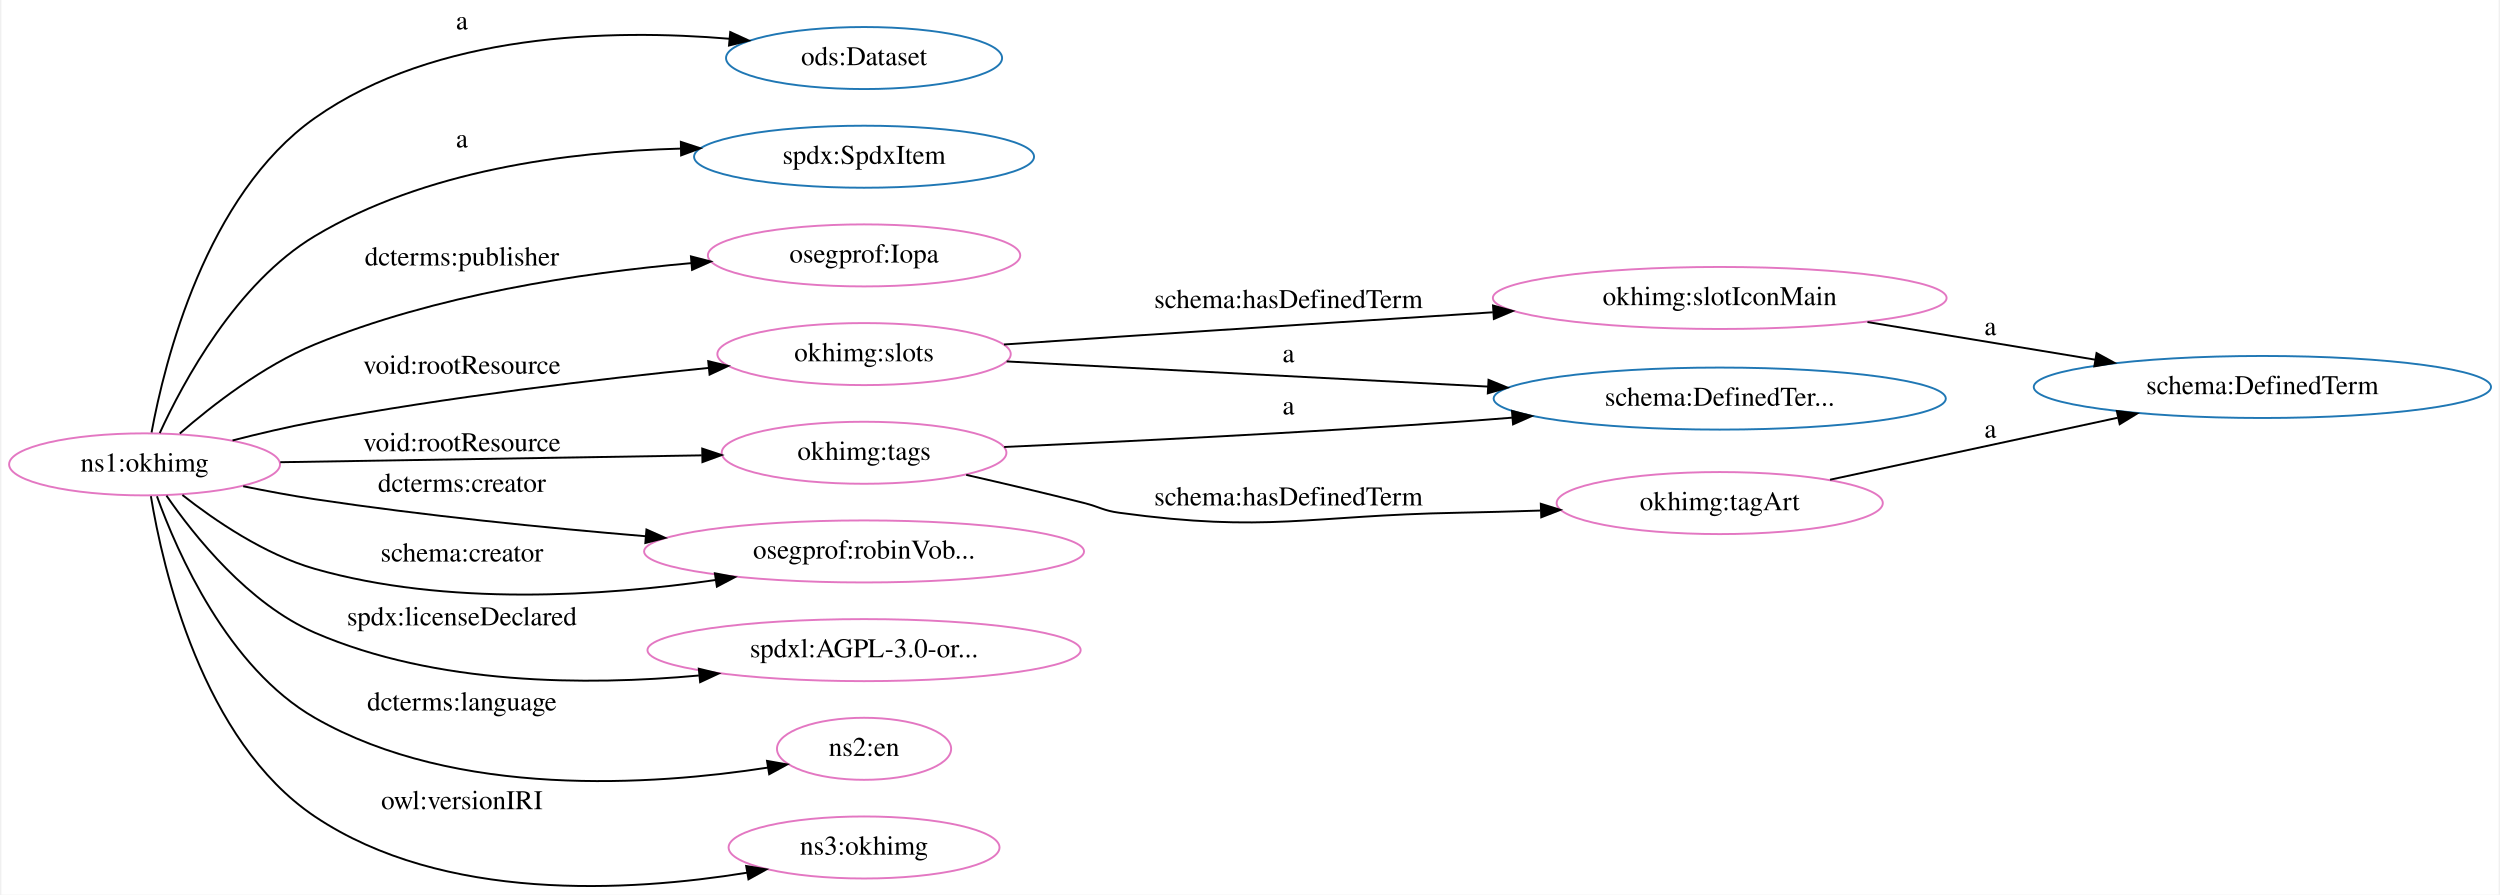
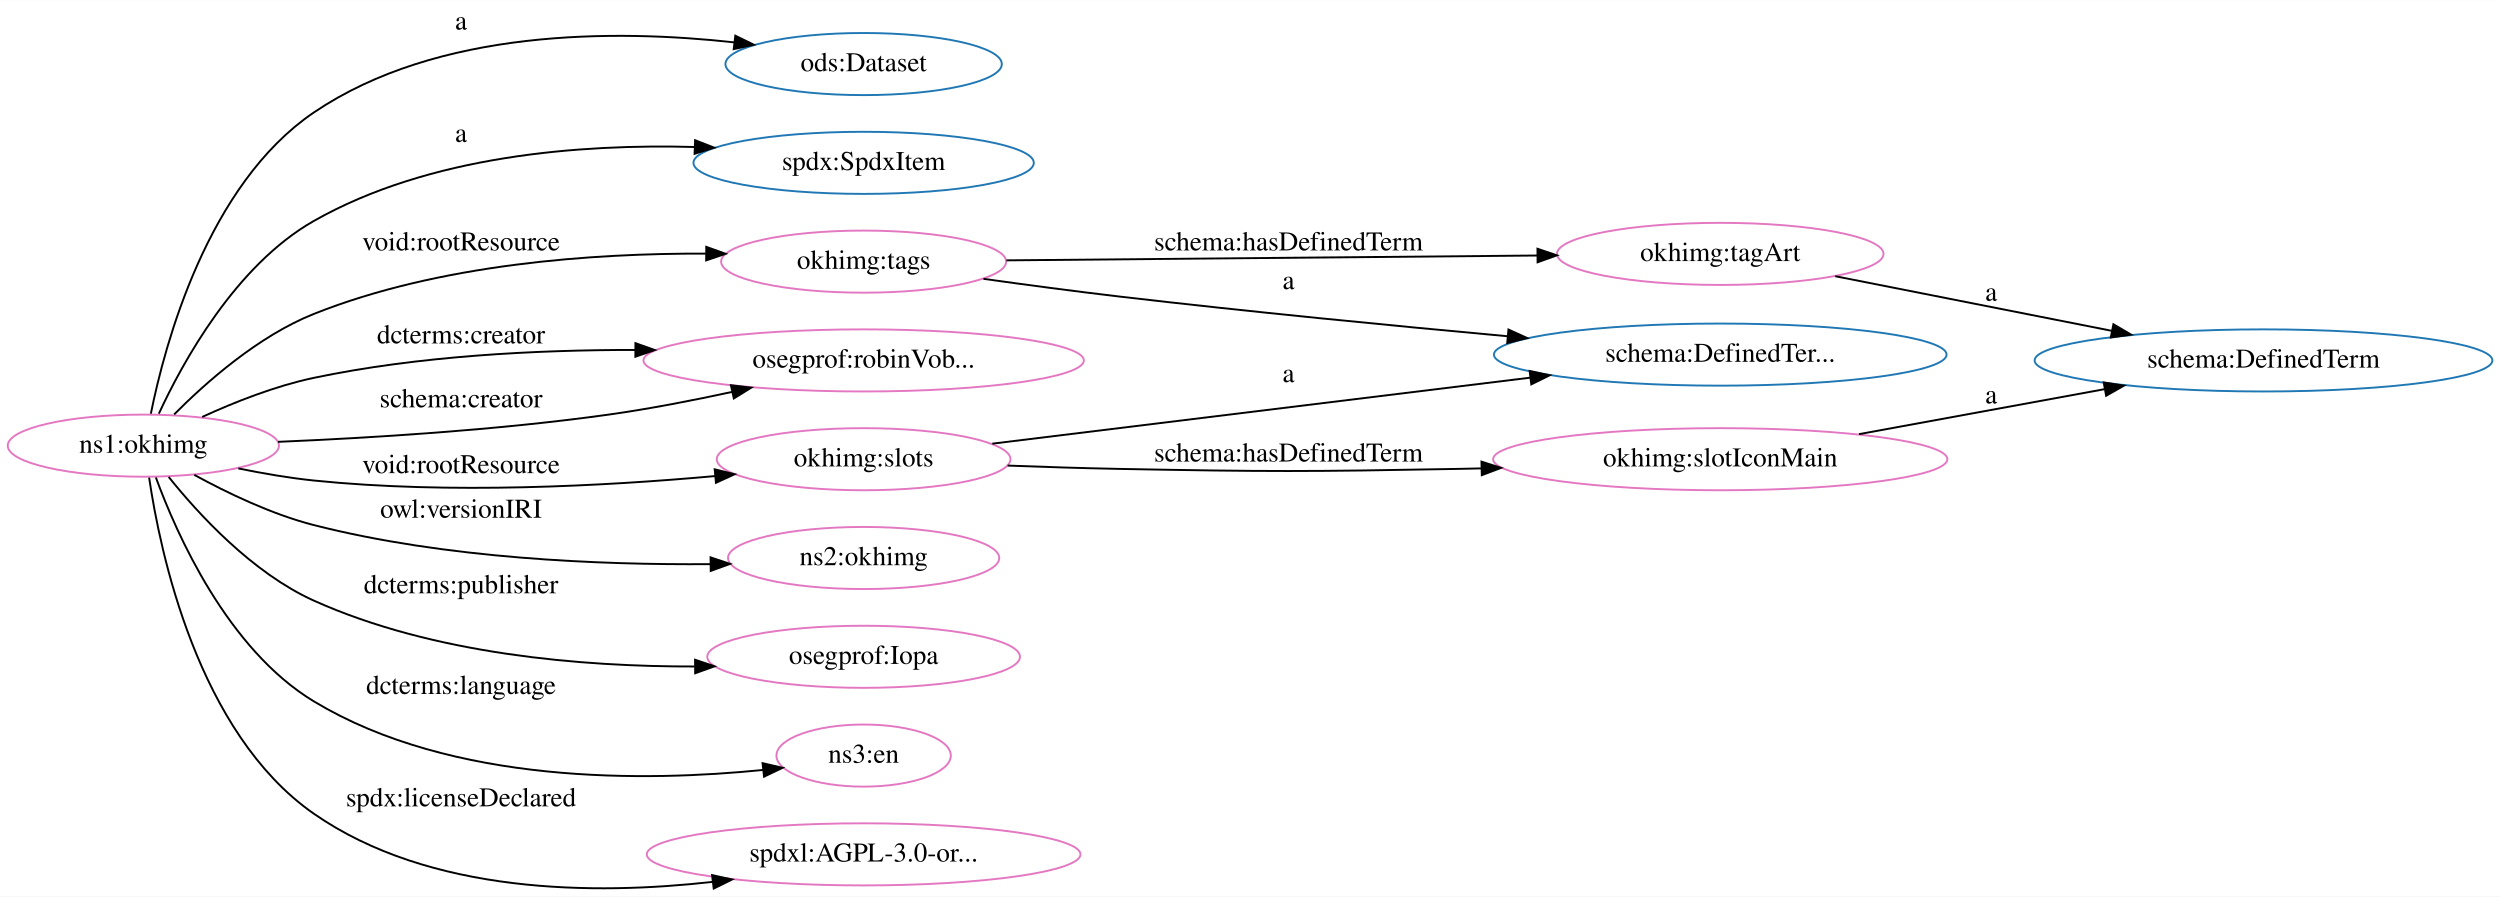
- <svg xmlns="http://www.w3.org/2000/svg" width="1291pt" height="462pt" viewBox="0.00 0.00 1290.63 462.38">
-   <g id="graph0" class="graph" transform="scale(1 1) rotate(0) translate(4 458.38)">
-     <polygon fill="white" stroke="transparent" points="-4,4 -4,-458.38 1286.63,-458.38 1286.63,4 -4,4" />
+ <svg xmlns="http://www.w3.org/2000/svg" width="1291pt" height="463pt" viewBox="0.00 0.00 1290.63 462.73">
+   <g id="graph0" class="graph" transform="scale(1 1) rotate(0) translate(4 458.73)">
+     <polygon fill="white" stroke="transparent" points="-4,4 -4,-458.73 1286.63,-458.73 1286.63,4 -4,4" />
    <g id="node1" class="node">
-       <ellipse fill="none" stroke="#1f77b4" cx="1164.54" cy="-258.38" rx="118.17" ry="16.03" />
-       <text text-anchor="middle" x="1164.54" y="-254.68" font-family="Times,serif" font-size="14.00">schema:DefinedTerm</text>
+       <ellipse fill="none" stroke="#1f77b4" cx="441.85" cy="-425.73" rx="71.34" ry="16.03" />
+       <text text-anchor="middle" x="441.85" y="-422.03" font-family="Times,serif" font-size="14.00">ods:Dataset</text>
    </g>
    <g id="node2" class="node">
-       <ellipse fill="none" stroke="#1f77b4" cx="884.08" cy="-252.38" rx="116.85" ry="16.03" />
-       <text text-anchor="middle" x="884.08" y="-248.68" font-family="Times,serif" font-size="14.00">schema:DefinedTer...</text>
+       <ellipse fill="none" stroke="#1f77b4" cx="1164.54" cy="-272.73" rx="118.17" ry="16.03" />
+       <text text-anchor="middle" x="1164.54" y="-269.03" font-family="Times,serif" font-size="14.00">schema:DefinedTerm</text>
    </g>
    <g id="node3" class="node">
-       <ellipse fill="none" stroke="#1f77b4" cx="441.85" cy="-428.38" rx="71.34" ry="16.03" />
-       <text text-anchor="middle" x="441.85" y="-424.68" font-family="Times,serif" font-size="14.00">ods:Dataset</text>
+       <ellipse fill="none" stroke="#1f77b4" cx="884.08" cy="-275.73" rx="116.85" ry="16.03" />
+       <text text-anchor="middle" x="884.08" y="-272.03" font-family="Times,serif" font-size="14.00">schema:DefinedTer...</text>
    </g>
    <g id="node4" class="node">
-       <ellipse fill="none" stroke="#1f77b4" cx="441.85" cy="-377.38" rx="87.86" ry="16.03" />
-       <text text-anchor="middle" x="441.85" y="-373.68" font-family="Times,serif" font-size="14.00">spdx:SpdxItem</text>
+       <ellipse fill="none" stroke="#1f77b4" cx="441.85" cy="-374.73" rx="87.86" ry="16.03" />
+       <text text-anchor="middle" x="441.85" y="-371.03" font-family="Times,serif" font-size="14.00">spdx:SpdxItem</text>
    </g>
    <g id="node5" class="node">
-       <ellipse fill="none" stroke="#e377c2" cx="441.85" cy="-326.38" rx="80.72" ry="16.03" />
-       <text text-anchor="middle" x="441.85" y="-322.68" font-family="Times,serif" font-size="14.00">osegprof:Iopa</text>
+       <ellipse fill="none" stroke="#e377c2" cx="441.85" cy="-323.73" rx="73.58" ry="16.03" />
+       <text text-anchor="middle" x="441.85" y="-320.03" font-family="Times,serif" font-size="14.00">okhimg:tags</text>
+     </g>
+     <g id="edge1" class="edge">
+       <path fill="none" stroke="black" d="M503.7,-314.85C525.72,-311.77 550.81,-308.42 573.7,-305.73 640.19,-297.94 714.91,-290.65 774.25,-285.21" />
+       <polygon fill="black" stroke="black" points="774.75,-288.68 784.39,-284.29 774.11,-281.71 774.75,-288.68" />
+       <text text-anchor="middle" x="661.2" y="-309.53" font-family="Times,serif" font-size="14.00">a</text>
+     </g>
+     <g id="node8" class="node">
+       <ellipse fill="none" stroke="#e377c2" cx="884.08" cy="-327.73" rx="84.29" ry="16.03" />
+       <text text-anchor="middle" x="884.08" y="-324.03" font-family="Times,serif" font-size="14.00">okhimg:tagArt</text>
+     </g>
+     <g id="edge4" class="edge">
+       <path fill="none" stroke="black" d="M515.55,-324.39C590.56,-325.08 707.86,-326.14 789.71,-326.89" />
+       <polygon fill="black" stroke="black" points="789.72,-330.39 799.75,-326.98 789.79,-323.39 789.72,-330.39" />
+       <text text-anchor="middle" x="661.2" y="-329.53" font-family="Times,serif" font-size="14.00">schema:hasDefinedTerm</text>
    </g>
    <g id="node6" class="node">
-       <ellipse fill="none" stroke="#e377c2" cx="884.08" cy="-304.38" rx="117.26" ry="16.03" />
-       <text text-anchor="middle" x="884.08" y="-300.68" font-family="Times,serif" font-size="14.00">okhimg:slotIconMain</text>
+       <ellipse fill="none" stroke="#e377c2" cx="441.85" cy="-272.73" rx="113.69" ry="16.03" />
+       <text text-anchor="middle" x="441.85" y="-269.03" font-family="Times,serif" font-size="14.00">osegprof:robinVob...</text>
+     </g>
+     <g id="node7" class="node">
+       <ellipse fill="none" stroke="#e377c2" cx="884.08" cy="-221.73" rx="117.26" ry="16.03" />
+       <text text-anchor="middle" x="884.08" y="-218.03" font-family="Times,serif" font-size="14.00">okhimg:slotIconMain</text>
    </g>
    <g id="edge3" class="edge">
-       <path fill="none" stroke="black" d="M960.43,-291.93C996.81,-285.92 1040.6,-278.69 1078.2,-272.48" />
-       <polygon fill="black" stroke="black" points="1078.83,-275.92 1088.12,-270.84 1077.69,-269.02 1078.83,-275.92" />
-       <text text-anchor="middle" x="1023.95" y="-285.18" font-family="Times,serif" font-size="14.00">a</text>
+       <path fill="none" stroke="black" d="M955.7,-234.67C994.32,-241.74 1042.33,-250.54 1082.48,-257.89" />
+       <polygon fill="black" stroke="black" points="1082.04,-261.37 1092.5,-259.72 1083.3,-254.48 1082.04,-261.37" />
+       <text text-anchor="middle" x="1023.95" y="-250.53" font-family="Times,serif" font-size="14.00">a</text>
    </g>
-     <g id="node7" class="node">
-       <ellipse fill="none" stroke="#e377c2" cx="441.85" cy="-275.38" rx="75.82" ry="16.03" />
-       <text text-anchor="middle" x="441.85" y="-271.68" font-family="Times,serif" font-size="14.00">okhimg:slots</text>
+     <g id="edge11" class="edge">
+       <path fill="none" stroke="black" d="M943.45,-316.2C984.89,-308.02 1040.96,-296.95 1086.13,-288.02" />
+       <polygon fill="black" stroke="black" points="1087.05,-291.41 1096.18,-286.04 1085.69,-284.54 1087.05,-291.41" />
+       <text text-anchor="middle" x="1023.95" y="-303.53" font-family="Times,serif" font-size="14.00">a</text>
    </g>
-     <g id="edge4" class="edge">
-       <path fill="none" stroke="black" d="M515.55,-271.58C583.11,-268.05 684.97,-262.73 764.34,-258.58" />
-       <polygon fill="black" stroke="black" points="764.59,-262.08 774.39,-258.06 764.22,-255.09 764.59,-262.08" />
-       <text text-anchor="middle" x="661.2" y="-271.18" font-family="Times,serif" font-size="14.00">a</text>
+     <g id="node9" class="node">
+       <ellipse fill="none" stroke="#e377c2" cx="70" cy="-228.73" rx="70.01" ry="16.03" />
+       <text text-anchor="middle" x="70" y="-225.03" font-family="Times,serif" font-size="14.00">ns1:okhimg</text>
+     </g>
+     <g id="edge5" class="edge">
+       <path fill="none" stroke="black" d="M73.88,-245.23C80.99,-280.59 103.01,-363.48 158.01,-400.73 221.99,-444.07 313.68,-443.71 375.15,-436.91" />
+       <polygon fill="black" stroke="black" points="375.61,-440.38 385.13,-435.72 374.78,-433.43 375.61,-440.38" />
+       <text text-anchor="middle" x="234.01" y="-443.53" font-family="Times,serif" font-size="14.00">a</text>
+     </g>
+     <g id="edge7" class="edge">
+       <path fill="none" stroke="black" d="M78.02,-245.25C90.11,-271.4 117.51,-321.74 158.01,-344.73 217.57,-378.56 295.64,-384.54 354.66,-382.91" />
+       <polygon fill="black" stroke="black" points="354.84,-386.41 364.71,-382.56 354.59,-379.41 354.84,-386.41" />
+       <text text-anchor="middle" x="234.01" y="-385.53" font-family="Times,serif" font-size="14.00">a</text>
+     </g>
+     <g id="edge14" class="edge">
+       <path fill="none" stroke="black" d="M85.91,-244.85C101.98,-261.06 129.16,-285.24 158.01,-296.73 222.74,-322.54 302.16,-328.08 360.35,-327.87" />
+       <polygon fill="black" stroke="black" points="360.62,-331.37 370.59,-327.78 360.56,-324.37 360.62,-331.37" />
+       <text text-anchor="middle" x="234.01" y="-329.53" font-family="Times,serif" font-size="14.00">void:rootResource</text>
+     </g>
+     <g id="edge2" class="edge">
+       <path fill="none" stroke="black" d="M100.39,-243.56C116.88,-251.11 138.09,-259.55 158.01,-263.73 211.76,-275.03 272.5,-278.18 323.89,-278.14" />
+       <polygon fill="black" stroke="black" points="324.05,-281.64 334.03,-278.09 324.01,-274.64 324.05,-281.64" />
+       <text text-anchor="middle" x="234.01" y="-281.53" font-family="Times,serif" font-size="14.00">dcterms:creator</text>
+     </g>
+     <g id="edge12" class="edge">
+       <path fill="none" stroke="black" d="M139.52,-230.7C187.45,-232.72 252.86,-236.75 310.01,-244.73 330.96,-247.66 353.57,-252.05 374.01,-256.49" />
+       <polygon fill="black" stroke="black" points="373.33,-259.93 383.85,-258.67 374.84,-253.09 373.33,-259.93" />
+       <text text-anchor="middle" x="234.01" y="-248.53" font-family="Times,serif" font-size="14.00">schema:creator</text>
+     </g>
+     <g id="node10" class="node">
+       <ellipse fill="none" stroke="#e377c2" cx="441.85" cy="-221.73" rx="75.82" ry="16.03" />
+       <text text-anchor="middle" x="441.85" y="-218.03" font-family="Times,serif" font-size="14.00">okhimg:slots</text>
+     </g>
+     <g id="edge6" class="edge">
+       <path fill="none" stroke="black" d="M119.05,-216.97C131.65,-214.39 145.27,-212.04 158.01,-210.73 227.99,-203.57 308.15,-207.86 365.22,-213.03" />
+       <polygon fill="black" stroke="black" points="364.96,-216.52 375.25,-213.97 365.62,-209.55 364.96,-216.52" />
+       <text text-anchor="middle" x="234.01" y="-214.53" font-family="Times,serif" font-size="14.00">void:rootResource</text>
+     </g>
+     <g id="node11" class="node">
+       <ellipse fill="none" stroke="#e377c2" cx="441.85" cy="-170.73" rx="70.01" ry="16.03" />
+       <text text-anchor="middle" x="441.85" y="-167.03" font-family="Times,serif" font-size="14.00">ns2:okhimg</text>
    </g>
    <g id="edge15" class="edge">
-       <path fill="none" stroke="black" d="M514.15,-280.34C533.47,-281.67 554.38,-283.09 573.7,-284.38 637.53,-288.64 708.78,-293.26 766.81,-296.98" />
-       <polygon fill="black" stroke="black" points="766.91,-300.49 777.11,-297.64 767.35,-293.51 766.91,-300.49" />
-       <text text-anchor="middle" x="661.2" y="-299.18" font-family="Times,serif" font-size="14.00">schema:hasDefinedTerm</text>
+       <path fill="none" stroke="black" d="M96.3,-213.65C113.17,-204.41 136.17,-193.32 158.01,-187.73 225.68,-170.44 305.28,-167.1 362.77,-167.56" />
+       <polygon fill="black" stroke="black" points="362.84,-171.06 372.88,-167.68 362.92,-164.06 362.84,-171.06" />
+       <text text-anchor="middle" x="234.01" y="-191.53" font-family="Times,serif" font-size="14.00">owl:versionIRI</text>
    </g>
-     <g id="node8" class="node">
-       <ellipse fill="none" stroke="#e377c2" cx="441.85" cy="-224.38" rx="73.58" ry="16.03" />
-       <text text-anchor="middle" x="441.85" y="-220.68" font-family="Times,serif" font-size="14.00">okhimg:tags</text>
+     <g id="node12" class="node">
+       <ellipse fill="none" stroke="#e377c2" cx="441.85" cy="-119.73" rx="80.72" ry="16.03" />
+       <text text-anchor="middle" x="441.85" y="-116.03" font-family="Times,serif" font-size="14.00">osegprof:Iopa</text>
    </g>
-     <g id="edge5" class="edge">
-       <path fill="none" stroke="black" d="M514.27,-227.37C576.29,-230.15 668.48,-234.7 748.7,-240.38 757.79,-241.02 767.22,-241.75 776.69,-242.52" />
-       <polygon fill="black" stroke="black" points="776.7,-246.03 786.95,-243.36 777.27,-239.05 776.7,-246.03" />
-       <text text-anchor="middle" x="661.2" y="-244.18" font-family="Times,serif" font-size="14.00">a</text>
+     <g id="edge8" class="edge">
+       <path fill="none" stroke="black" d="M83.09,-212.56C98.27,-193.63 126.2,-163.05 158.01,-148.73 219.79,-120.93 296.64,-114.61 354.63,-114.72" />
+       <polygon fill="black" stroke="black" points="354.83,-118.22 364.86,-114.81 354.89,-111.22 354.83,-118.22" />
+       <text text-anchor="middle" x="234.01" y="-152.53" font-family="Times,serif" font-size="14.00">dcterms:publisher</text>
    </g>
-     <g id="node11" class="node">
-       <ellipse fill="none" stroke="#e377c2" cx="884.08" cy="-198.38" rx="84.29" ry="16.03" />
-       <text text-anchor="middle" x="884.08" y="-194.68" font-family="Times,serif" font-size="14.00">okhimg:tagArt</text>
+     <g id="node13" class="node">
+       <ellipse fill="none" stroke="#e377c2" cx="441.85" cy="-68.73" rx="45.01" ry="16.03" />
+       <text text-anchor="middle" x="441.85" y="-65.03" font-family="Times,serif" font-size="14.00">ns3:en</text>
    </g>
    <g id="edge10" class="edge">
-       <path fill="none" stroke="black" d="M494.65,-212.95C513.87,-208.58 535.82,-203.43 555.7,-198.38 563.74,-196.34 565.47,-194.5 573.7,-193.38 650.76,-182.88 670.93,-191.93 748.7,-193.38 762.5,-193.64 777.1,-194.04 791.39,-194.51" />
-       <polygon fill="black" stroke="black" points="791.61,-198.02 801.72,-194.87 791.85,-191.03 791.61,-198.02" />
-       <text text-anchor="middle" x="661.2" y="-197.18" font-family="Times,serif" font-size="14.00">schema:hasDefinedTerm</text>
+       <path fill="none" stroke="black" d="M76.47,-212.31C87.07,-183.35 113.37,-123.7 158.01,-96.73 229.48,-53.57 330.04,-55.23 390.01,-61.32" />
+       <polygon fill="black" stroke="black" points="389.68,-64.81 400,-62.42 390.44,-57.85 389.68,-64.81" />
+       <text text-anchor="middle" x="234.01" y="-100.53" font-family="Times,serif" font-size="14.00">dcterms:language</text>
    </g>
-     <g id="node9" class="node">
-       <ellipse fill="none" stroke="#e377c2" cx="70" cy="-218.38" rx="70.01" ry="16.03" />
-       <text text-anchor="middle" x="70" y="-214.68" font-family="Times,serif" font-size="14.00">ns1:okhimg</text>
+     <g id="node14" class="node">
+       <ellipse fill="none" stroke="#e377c2" cx="441.85" cy="-17.73" rx="111.95" ry="16.03" />
+       <text text-anchor="middle" x="441.85" y="-14.03" font-family="Times,serif" font-size="14.00">spdxl:AGPL-3.0-or...</text>
    </g>
-     <g id="edge2" class="edge">
-       <path fill="none" stroke="black" d="M73.61,-234.89C80.3,-271.15 101.66,-357.68 158.01,-397.38 220.46,-441.38 310.67,-443.53 372.31,-438.34" />
-       <polygon fill="black" stroke="black" points="372.7,-441.82 382.33,-437.41 372.05,-434.85 372.7,-441.82" />
-       <text text-anchor="middle" x="234.01" y="-443.18" font-family="Times,serif" font-size="14.00">a</text>
+     <g id="edge16" class="edge">
+       <path fill="none" stroke="black" d="M72.99,-212.24C78.55,-174.22 97.99,-80.48 158.01,-38.73 217.74,2.82 302.76,3.39 363.97,-3.54" />
+       <polygon fill="black" stroke="black" points="363.61,-7.02 373.96,-4.77 364.46,-0.08 363.61,-7.02" />
+       <text text-anchor="middle" x="234.01" y="-42.53" font-family="Times,serif" font-size="14.00">spdx:licenseDeclared</text>
    </g>
-     <g id="edge6" class="edge">
-       <path fill="none" stroke="black" d="M77.85,-234.57C89.87,-260.79 117.39,-312.05 158.01,-336.38 214.62,-370.3 288.77,-380.04 346.94,-381.57" />
-       <polygon fill="black" stroke="black" points="347.17,-385.07 357.23,-381.76 347.3,-378.07 347.17,-385.07" />
-       <text text-anchor="middle" x="234.01" y="-382.18" font-family="Times,serif" font-size="14.00">a</text>
-     </g>
-     <g id="edge1" class="edge">
-       <path fill="none" stroke="black" d="M88.21,-234.33C104.79,-248.76 131.25,-269.38 158.01,-280.38 220.08,-305.91 295.27,-317.31 352.52,-322.38" />
-       <polygon fill="black" stroke="black" points="352.38,-325.88 362.63,-323.22 352.96,-318.9 352.38,-325.88" />
-       <text text-anchor="middle" x="234.01" y="-321.18" font-family="Times,serif" font-size="14.00">dcterms:publisher</text>
+     <g id="edge13" class="edge">
+       <path fill="none" stroke="black" d="M508.28,-229.76C581.7,-238.77 701.55,-253.47 785.92,-263.82" />
+       <polygon fill="black" stroke="black" points="785.68,-267.31 796.03,-265.06 786.53,-260.36 785.68,-267.31" />
+       <text text-anchor="middle" x="661.2" y="-261.53" font-family="Times,serif" font-size="14.00">a</text>
    </g>
    <g id="edge9" class="edge">
-       <path fill="none" stroke="black" d="M115.48,-230.76C129.05,-234.23 144.07,-237.77 158.01,-240.38 226.25,-253.18 304.66,-262.46 361.59,-268.24" />
-       <polygon fill="black" stroke="black" points="361.31,-271.73 371.61,-269.24 362.01,-264.76 361.31,-271.73" />
-       <text text-anchor="middle" x="234.01" y="-265.18" font-family="Times,serif" font-size="14.00">void:rootResource</text>
-     </g>
-     <g id="edge7" class="edge">
-       <path fill="none" stroke="black" d="M140.14,-219.5C201.86,-220.5 292.37,-221.97 357.96,-223.04" />
-       <polygon fill="black" stroke="black" points="358.21,-226.54 368.27,-223.2 358.32,-219.54 358.21,-226.54" />
-       <text text-anchor="middle" x="234.01" y="-225.18" font-family="Times,serif" font-size="14.00">void:rootResource</text>
-     </g>
-     <g id="node10" class="node">
-       <ellipse fill="none" stroke="#e377c2" cx="441.85" cy="-173.38" rx="113.69" ry="16.03" />
-       <text text-anchor="middle" x="441.85" y="-169.68" font-family="Times,serif" font-size="14.00">osegprof:robinVob...</text>
-     </g>
-     <g id="edge8" class="edge">
-       <path fill="none" stroke="black" d="M120.98,-207.07C133.06,-204.61 145.96,-202.2 158.01,-200.38 214.02,-191.94 276.7,-185.64 328.8,-181.25" />
-       <polygon fill="black" stroke="black" points="329.39,-184.72 339.07,-180.4 328.81,-177.74 329.39,-184.72" />
-       <text text-anchor="middle" x="234.01" y="-204.18" font-family="Times,serif" font-size="14.00">dcterms:creator</text>
-     </g>
-     <g id="edge12" class="edge">
-       <path fill="none" stroke="black" d="M89.55,-202.55C106.22,-189.44 132.02,-171.79 158.01,-164.38 226.09,-144.97 307.14,-150.26 364.99,-158.6" />
-       <polygon fill="black" stroke="black" points="364.75,-162.1 375.15,-160.13 365.79,-155.18 364.75,-162.1" />
-       <text text-anchor="middle" x="234.01" y="-168.18" font-family="Times,serif" font-size="14.00">schema:creator</text>
-     </g>
-     <g id="node12" class="node">
-       <ellipse fill="none" stroke="#e377c2" cx="441.85" cy="-122.38" rx="111.95" ry="16.03" />
-       <text text-anchor="middle" x="441.85" y="-118.68" font-family="Times,serif" font-size="14.00">spdxl:AGPL-3.0-or...</text>
-     </g>
-     <g id="edge11" class="edge">
-       <path fill="none" stroke="black" d="M81.32,-202.22C95.64,-181.44 123.7,-146.23 158.01,-131.38 220.53,-104.31 298.31,-103.93 356.47,-109.26" />
-       <polygon fill="black" stroke="black" points="356.43,-112.78 366.73,-110.28 357.13,-105.81 356.43,-112.78" />
-       <text text-anchor="middle" x="234.01" y="-135.18" font-family="Times,serif" font-size="14.00">spdx:licenseDeclared</text>
-     </g>
-     <g id="node13" class="node">
-       <ellipse fill="none" stroke="#e377c2" cx="441.85" cy="-71.38" rx="45.01" ry="16.03" />
-       <text text-anchor="middle" x="441.85" y="-67.68" font-family="Times,serif" font-size="14.00">ns2:en</text>
-     </g>
-     <g id="edge14" class="edge">
-       <path fill="none" stroke="black" d="M76.4,-201.89C86.88,-172.84 113,-113.18 158.01,-87.38 231.02,-45.53 332.78,-52.47 392.25,-61.68" />
-       <polygon fill="black" stroke="black" points="391.7,-65.14 402.13,-63.3 392.83,-58.23 391.7,-65.14" />
-       <text text-anchor="middle" x="234.01" y="-91.18" font-family="Times,serif" font-size="14.00">dcterms:language</text>
-     </g>
-     <g id="node14" class="node">
-       <ellipse fill="none" stroke="#e377c2" cx="441.85" cy="-20.38" rx="70.01" ry="16.03" />
-       <text text-anchor="middle" x="441.85" y="-16.68" font-family="Times,serif" font-size="14.00">ns3:okhimg</text>
-     </g>
-     <g id="edge16" class="edge">
-       <path fill="none" stroke="black" d="M73.27,-201.94C79.35,-164.98 99.69,-75.49 158.01,-36.38 224.27,8.05 320.13,2.6 381.47,-7.36" />
-       <polygon fill="black" stroke="black" points="380.93,-10.82 391.38,-9.06 382.11,-3.92 380.93,-10.82" />
-       <text text-anchor="middle" x="234.01" y="-40.18" font-family="Times,serif" font-size="14.00">owl:versionIRI</text>
-     </g>
-     <g id="edge13" class="edge">
-       <path fill="none" stroke="black" d="M941.09,-210.45C983.85,-219.66 1043.16,-232.44 1089.78,-242.49" />
-       <polygon fill="black" stroke="black" points="1089.31,-245.97 1099.83,-244.65 1090.79,-239.12 1089.31,-245.97" />
-       <text text-anchor="middle" x="1023.95" y="-232.18" font-family="Times,serif" font-size="14.00">a</text>
+       <path fill="none" stroke="black" d="M516.19,-218.44C534.94,-217.73 555.06,-217.09 573.7,-216.73 651.46,-215.25 670.93,-215.29 748.7,-216.73 752.65,-216.81 756.68,-216.89 760.74,-216.99" />
+       <polygon fill="black" stroke="black" points="760.81,-220.49 770.9,-217.25 760.99,-213.49 760.81,-220.49" />
+       <text text-anchor="middle" x="661.2" y="-220.53" font-family="Times,serif" font-size="14.00">schema:hasDefinedTerm</text>
    </g>
  </g>
</svg>
